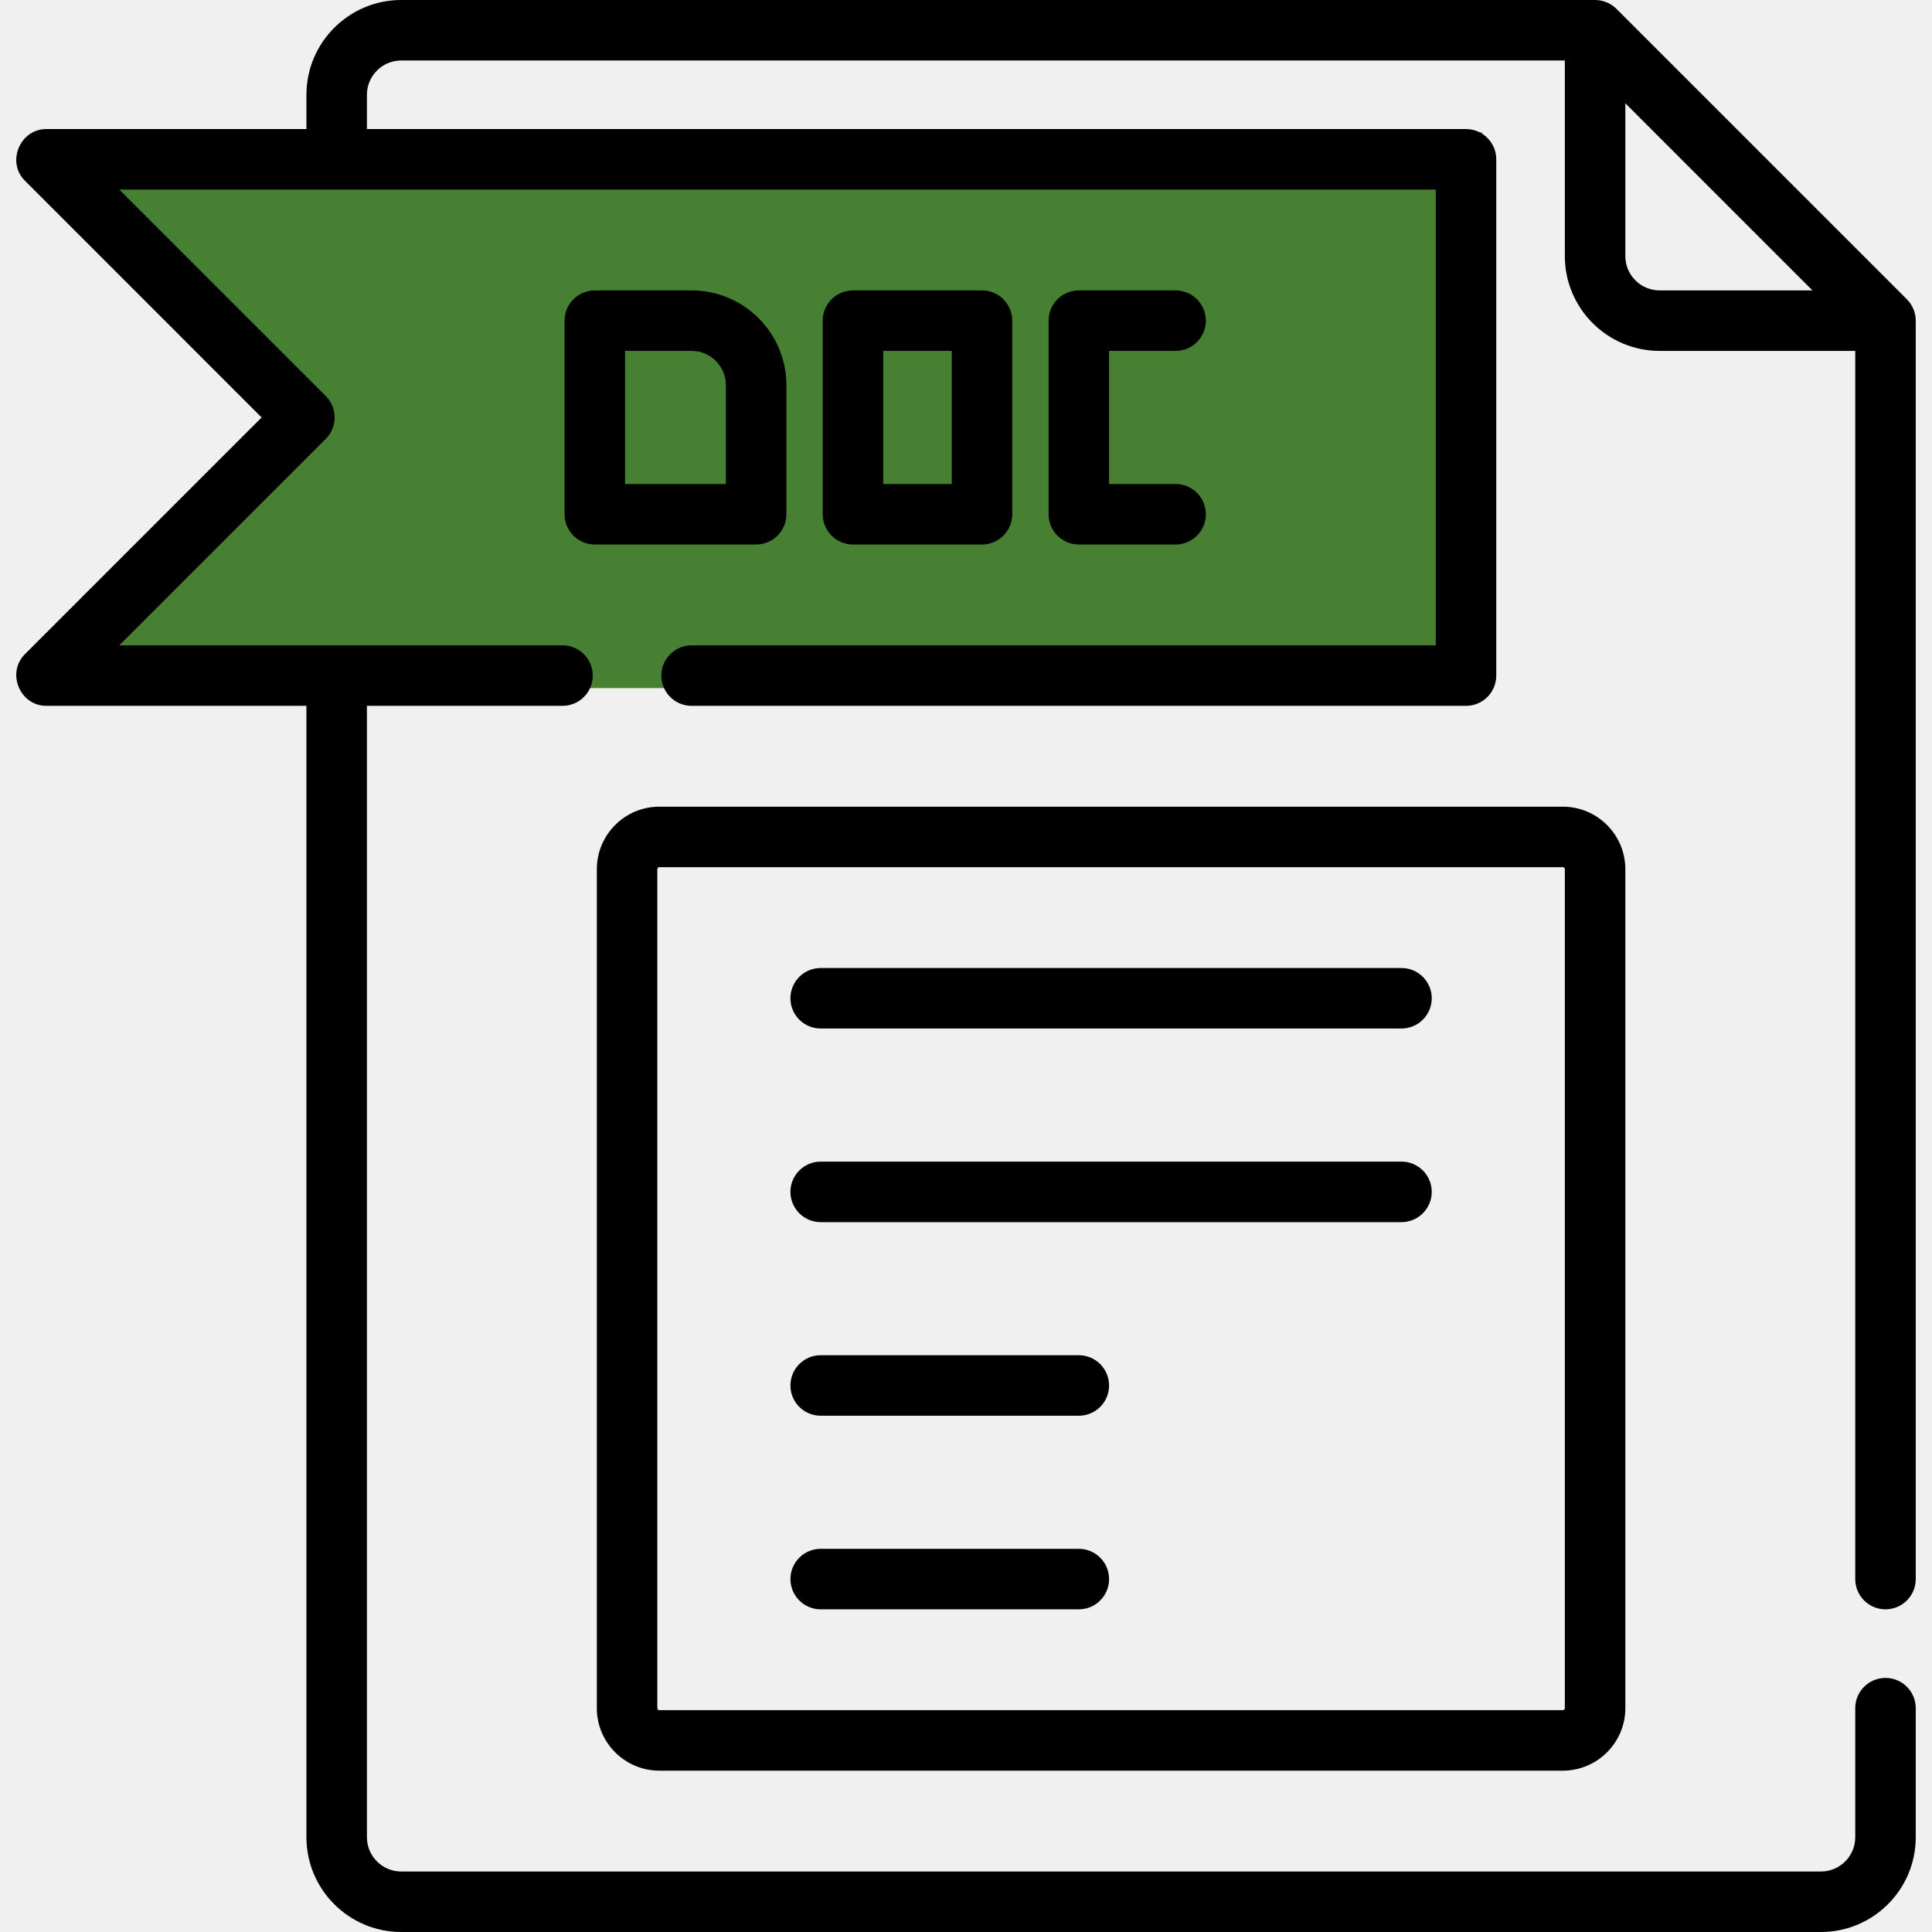
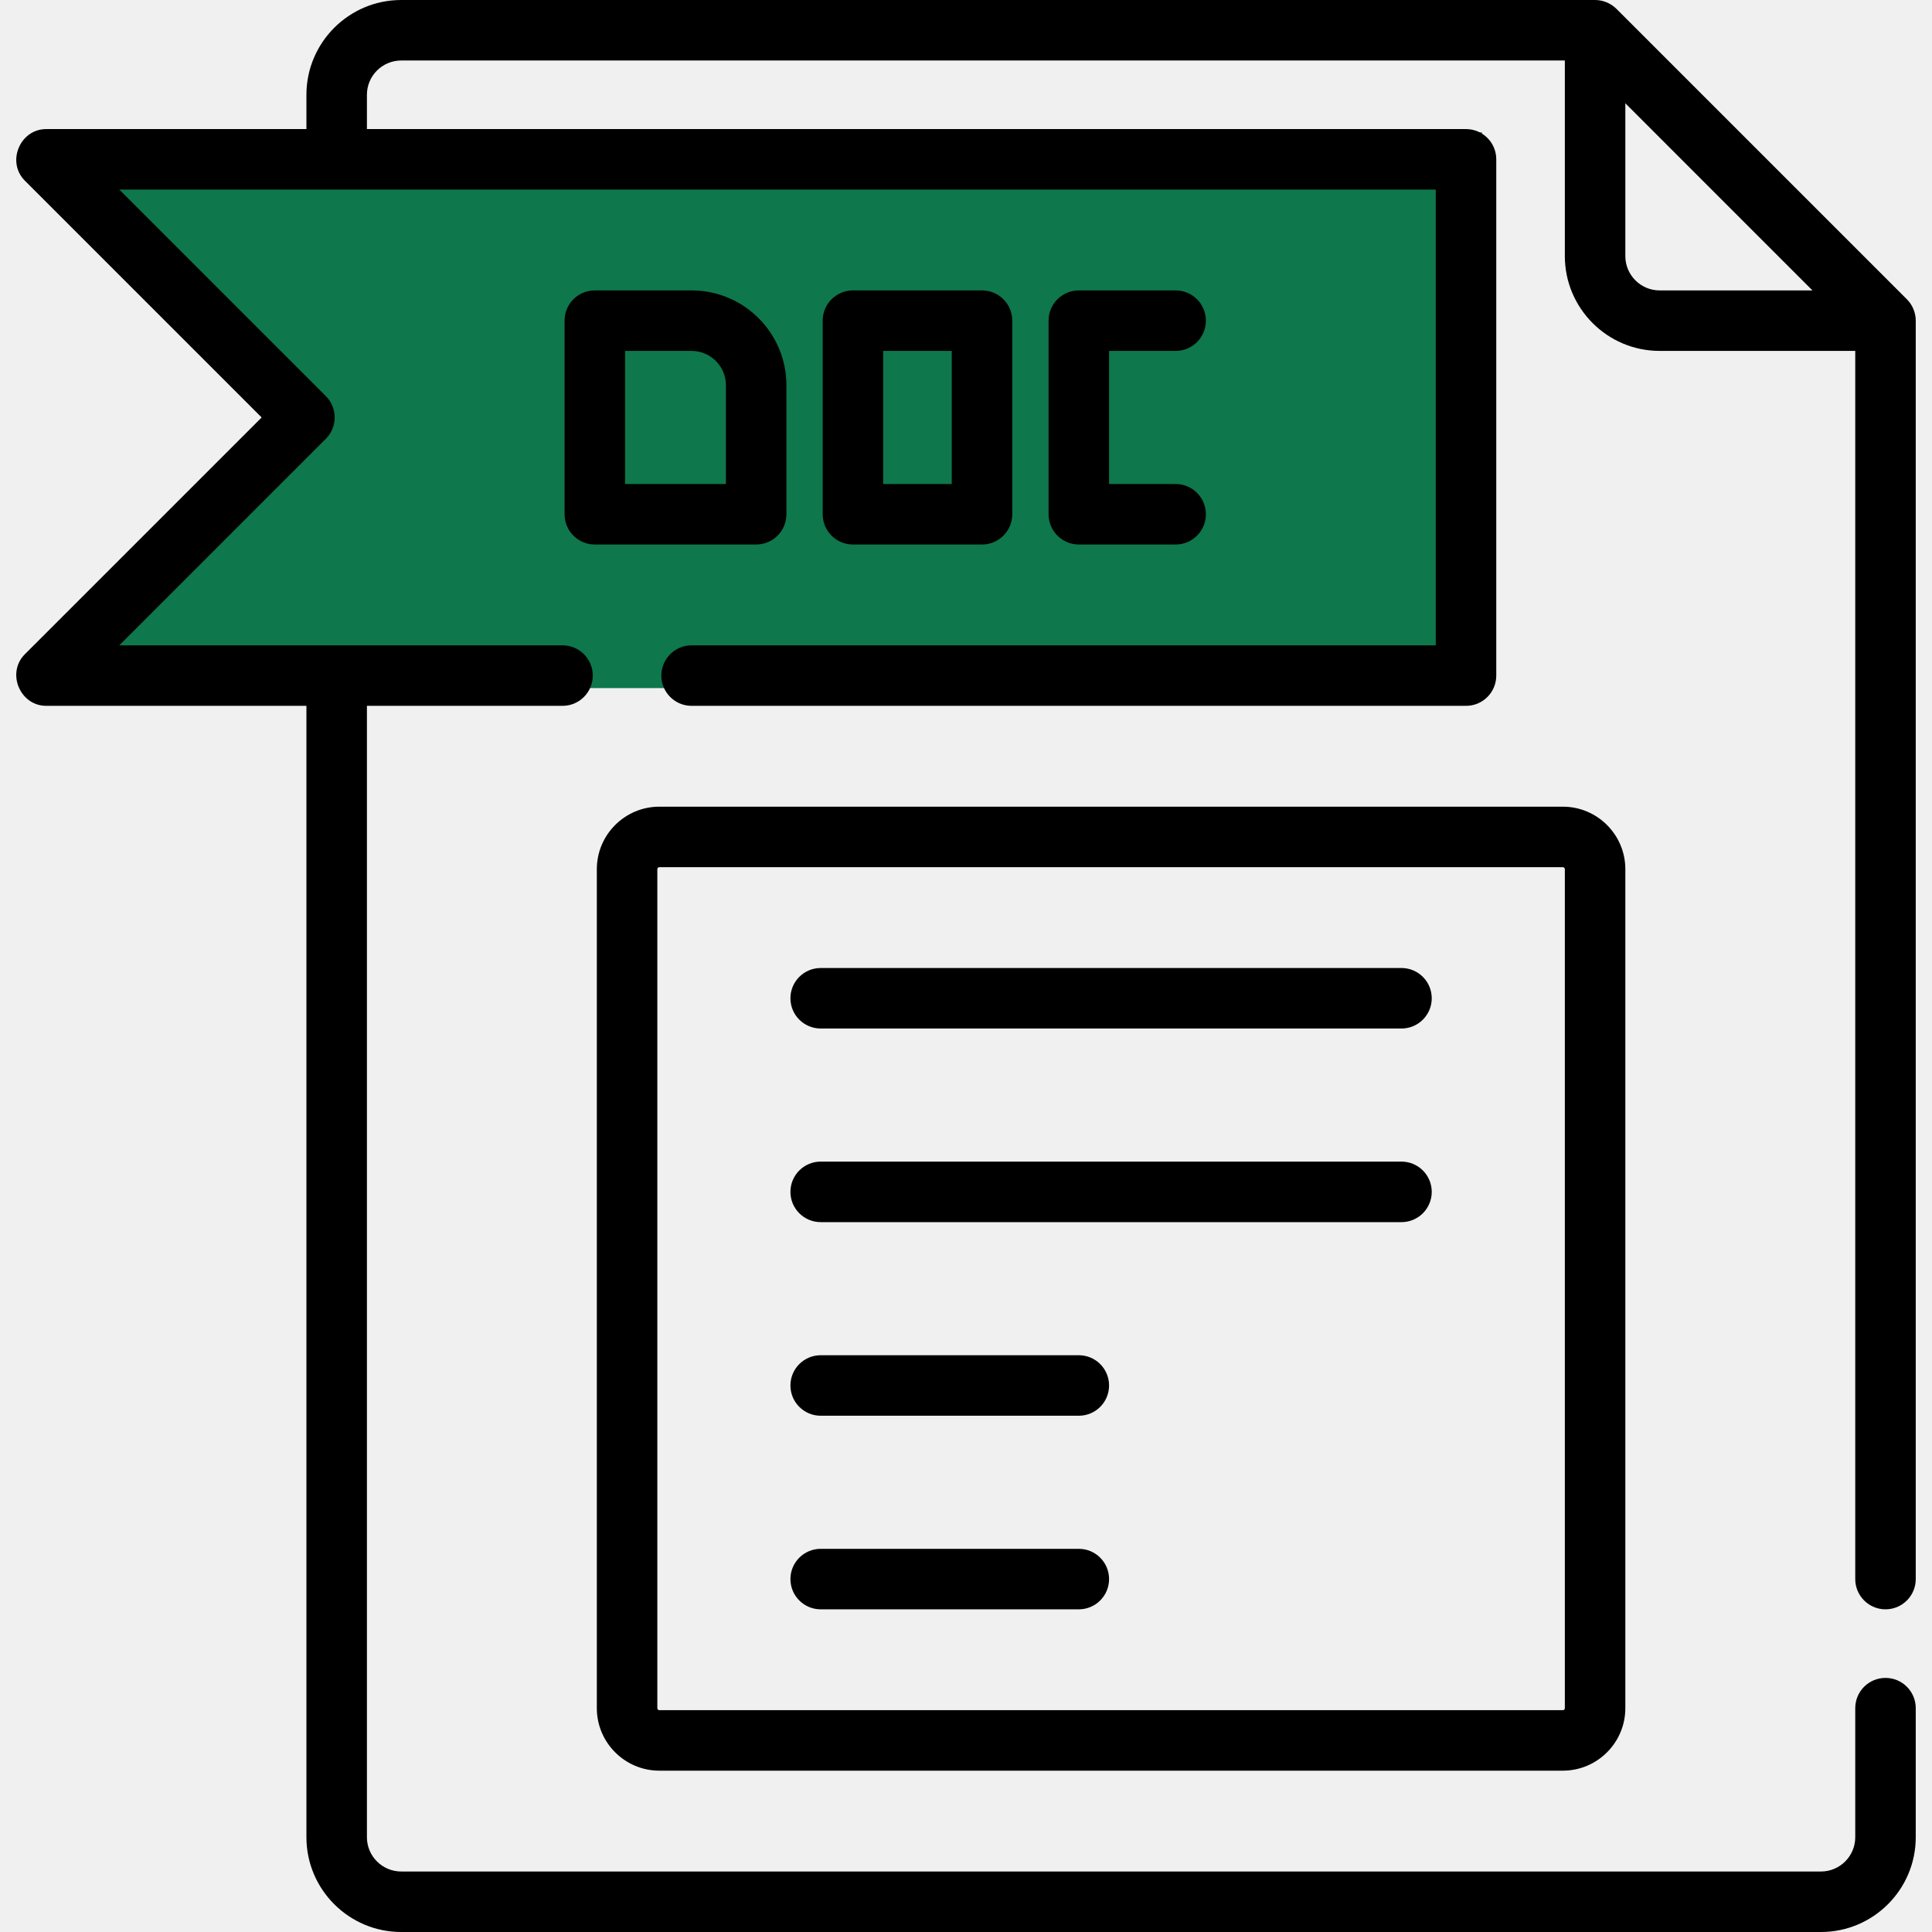
<svg xmlns="http://www.w3.org/2000/svg" width="73" height="73" viewBox="0 0 73 73" fill="none">
-   <g clip-path="url(#clip0_8_19058)">
-     <path d="M2 5H56V26H2L11.5 16L2 5Z" fill="#478033" />
-     <path d="M71.243 60.808C71.874 60.808 72.386 60.296 72.386 59.665V12.116C72.386 11.816 72.263 11.519 72.051 11.308L61.078 0.335C60.866 0.123 60.57 0 60.27 0H15.159C13.185 0 11.578 1.607 11.578 3.581V4.877H1.748C0.752 4.877 0.235 6.123 0.94 6.828L9.885 15.774L0.94 24.719C0.235 25.424 0.752 26.67 1.748 26.67H11.578V69.419C11.578 71.394 13.185 73 15.16 73H68.805C70.78 73 72.386 71.394 72.386 69.419V64.542C72.386 63.911 71.874 63.399 71.243 63.399C70.612 63.399 70.1 63.91 70.1 64.542V69.419C70.1 70.133 69.519 70.714 68.805 70.714H15.159C14.445 70.714 13.864 70.133 13.864 69.419V26.67H21.255C21.887 26.67 22.398 26.158 22.398 25.527C22.398 24.896 21.887 24.384 21.255 24.384H4.508L12.31 16.582C12.756 16.135 12.756 15.411 12.31 14.965L4.508 7.163H54.25V24.384H26.132C25.501 24.384 24.989 24.896 24.989 25.527C24.989 26.159 25.501 26.67 26.132 26.67H55.393C56.025 26.67 56.536 26.159 56.536 25.527V6.02C56.536 5.389 56.025 4.877 55.393 4.877H13.864V3.581C13.864 2.867 14.445 2.286 15.16 2.286H59.127V9.677C59.127 11.652 60.734 13.259 62.709 13.259H70.1V59.665C70.1 60.296 70.612 60.808 71.243 60.808ZM62.708 10.973C61.994 10.973 61.413 10.392 61.413 9.677V3.902L64.948 7.438L68.483 10.973H62.708Z" fill="black" />
+   <g clip-path="url(#clip0_2_439)">
+     <path d="M2 5H56V26H2L11.5 16L2 5Z" fill="#0E774B" />
+     <path d="M71.243 60.808C71.874 60.808 72.386 60.296 72.386 59.665V12.116C72.386 11.816 72.263 11.519 72.051 11.308L61.078 0.335C60.866 0.123 60.57 0 60.27 0H15.159C13.185 0 11.578 1.607 11.578 3.581V4.877H1.748C0.752 4.877 0.235 6.123 0.94 6.828L9.886 15.774L0.94 24.719C0.235 25.424 0.752 26.67 1.748 26.67H11.578V69.419C11.578 71.394 13.185 73 15.16 73H68.805C70.78 73 72.386 71.394 72.386 69.419V64.542C72.386 63.911 71.874 63.399 71.243 63.399C70.612 63.399 70.1 63.91 70.1 64.542V69.419C70.1 70.133 69.519 70.714 68.805 70.714H15.159C14.445 70.714 13.864 70.133 13.864 69.419V26.67H21.255C21.887 26.67 22.398 26.158 22.398 25.527C22.398 24.896 21.887 24.384 21.255 24.384H4.508L12.31 16.582C12.757 16.135 12.757 15.411 12.31 14.965L4.508 7.163H54.25V24.384H26.132C25.501 24.384 24.989 24.896 24.989 25.527C24.989 26.159 25.501 26.67 26.132 26.67H55.393C56.025 26.67 56.536 26.159 56.536 25.527V6.02C56.536 5.389 56.025 4.877 55.393 4.877H13.864V3.581C13.864 2.867 14.445 2.286 15.16 2.286H59.127V9.677C59.127 11.652 60.734 13.259 62.709 13.259H70.1V59.665C70.1 60.296 70.612 60.808 71.243 60.808ZM62.708 10.973C61.994 10.973 61.413 10.392 61.413 9.677V3.902L64.948 7.438L68.483 10.973H62.708Z" fill="black" />
    <path d="M59.051 30.48H24.913C23.611 30.48 22.551 31.54 22.551 32.842V64.542C22.551 65.844 23.611 66.904 24.913 66.904H59.051C60.354 66.904 61.413 65.844 61.413 64.542V32.842C61.413 31.54 60.354 30.48 59.051 30.48ZM59.127 64.542C59.127 64.584 59.093 64.618 59.051 64.618H24.913C24.871 64.618 24.837 64.584 24.837 64.542V32.842C24.837 32.8 24.871 32.766 24.913 32.766H59.051C59.093 32.766 59.127 32.8 59.127 32.842V64.542Z" fill="black" />
    <path d="M52.955 36.576H31.009C30.378 36.576 29.866 37.088 29.866 37.719C29.866 38.35 30.378 38.862 31.009 38.862H52.955C53.586 38.862 54.098 38.35 54.098 37.719C54.098 37.088 53.586 36.576 52.955 36.576Z" fill="black" />
    <path d="M52.955 43.891H31.009C30.378 43.891 29.866 44.403 29.866 45.034C29.866 45.666 30.378 46.178 31.009 46.178H52.955C53.586 46.178 54.098 45.666 54.098 45.034C54.098 44.403 53.586 43.891 52.955 43.891Z" fill="black" />
    <path d="M40.763 51.207H31.009C30.378 51.207 29.866 51.718 29.866 52.35C29.866 52.981 30.378 53.493 31.009 53.493H40.763C41.394 53.493 41.906 52.981 41.906 52.35C41.906 51.718 41.394 51.207 40.763 51.207Z" fill="black" />
    <path d="M40.763 58.522H31.009C30.378 58.522 29.866 59.034 29.866 59.665C29.866 60.296 30.378 60.808 31.009 60.808H40.763C41.394 60.808 41.906 60.296 41.906 59.665C41.906 59.034 41.394 58.522 40.763 58.522Z" fill="black" />
-     <path d="M44.42 18.288H41.906V13.259H44.42C45.052 13.259 45.563 12.747 45.563 12.116C45.563 11.485 45.052 10.973 44.42 10.973H40.763C40.132 10.973 39.62 11.485 39.62 12.116V19.431C39.62 20.062 40.132 20.574 40.763 20.574H44.42C45.052 20.574 45.563 20.062 45.563 19.431C45.563 18.8 45.052 18.288 44.42 18.288Z" fill="black" />
+     <path d="M44.42 18.288H41.906V13.259H44.42C45.052 13.259 45.564 12.747 45.564 12.116C45.564 11.485 45.052 10.973 44.42 10.973H40.763C40.132 10.973 39.62 11.485 39.62 12.116V19.431C39.62 20.062 40.132 20.574 40.763 20.574H44.42C45.052 20.574 45.564 20.062 45.564 19.431C45.564 18.8 45.052 18.288 44.42 18.288Z" fill="black" />
    <path d="M37.105 10.973H32.228C31.597 10.973 31.085 11.485 31.085 12.116V19.431C31.085 20.062 31.597 20.574 32.228 20.574H37.105C37.736 20.574 38.248 20.062 38.248 19.431V12.116C38.248 11.485 37.736 10.973 37.105 10.973ZM35.962 18.288H33.371V13.259H35.962V18.288Z" fill="black" />
    <path d="M26.132 10.973H22.475C21.844 10.973 21.332 11.485 21.332 12.116V19.431C21.332 20.062 21.843 20.574 22.475 20.574H28.571C29.202 20.574 29.714 20.062 29.714 19.431V14.554C29.714 12.579 28.107 10.973 26.132 10.973ZM27.428 18.288H23.618V13.259H26.132C26.847 13.259 27.428 13.84 27.428 14.554V18.288H27.428Z" fill="black" />
  </g>
  <defs>
-     <clipPath id="clip0_8_19058">
+     <clipPath id="clip0_2_439">
      <rect width="73" height="73" fill="white" />
    </clipPath>
  </defs>
</svg>
